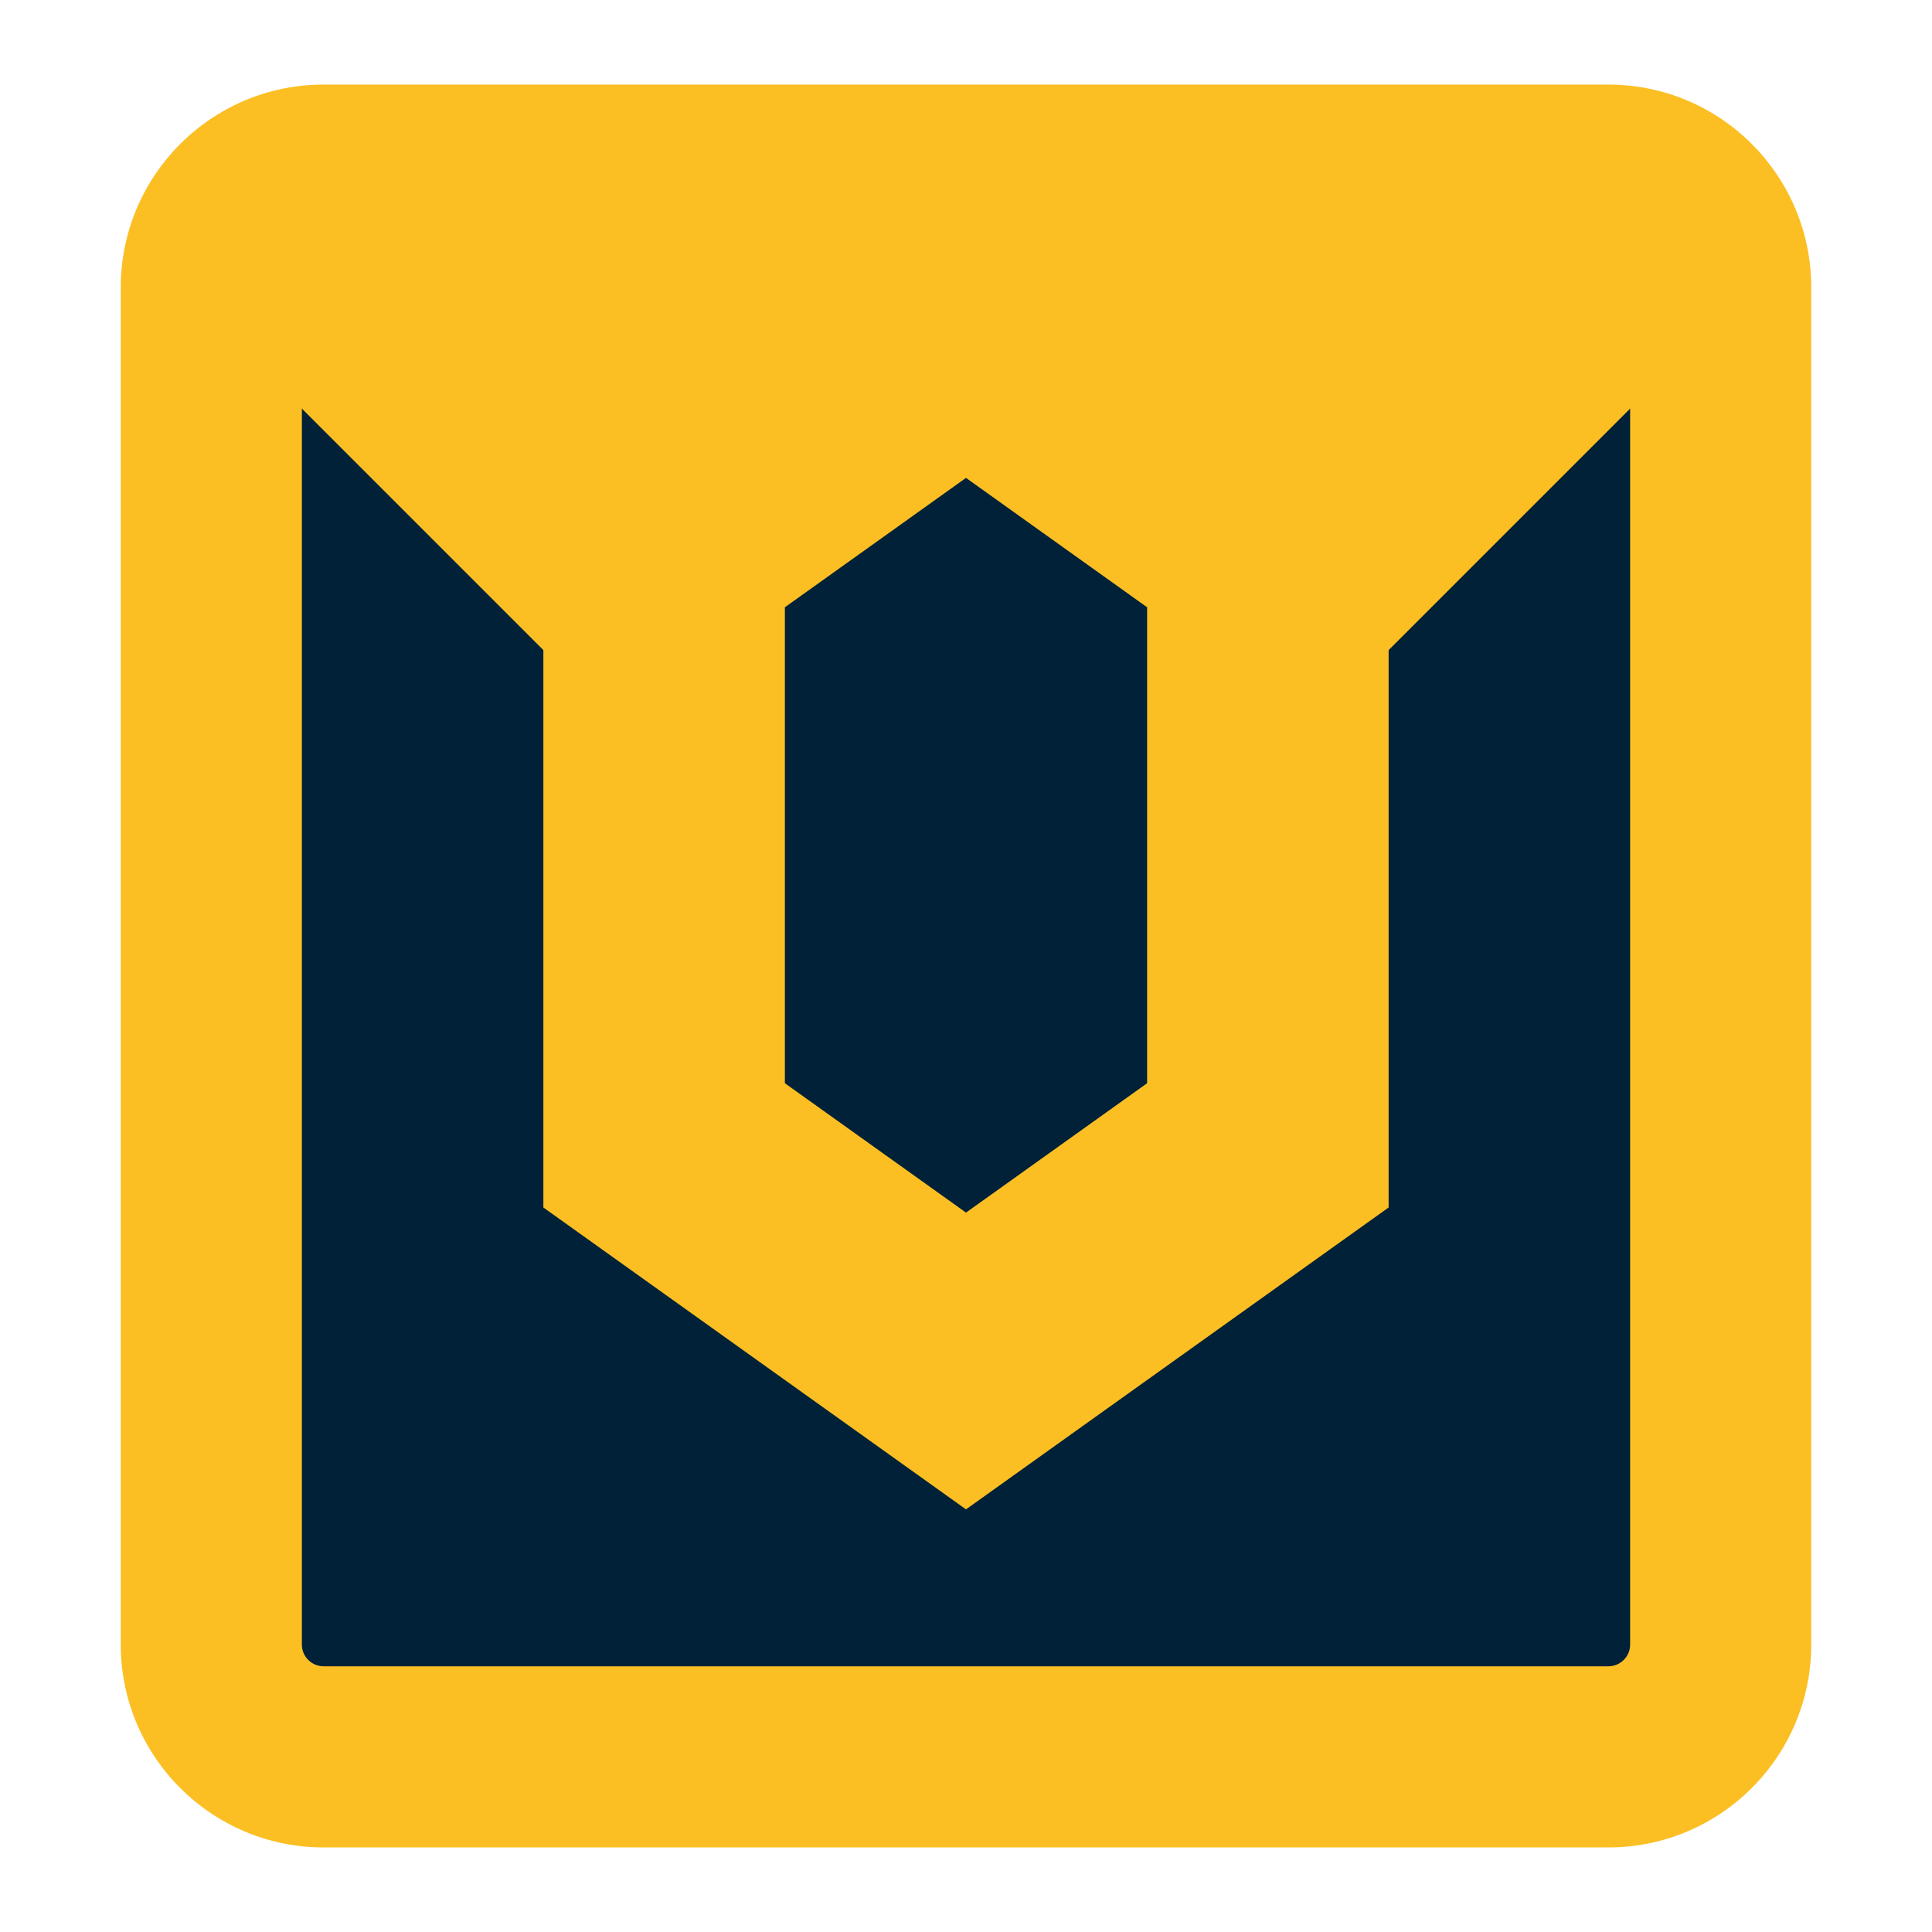
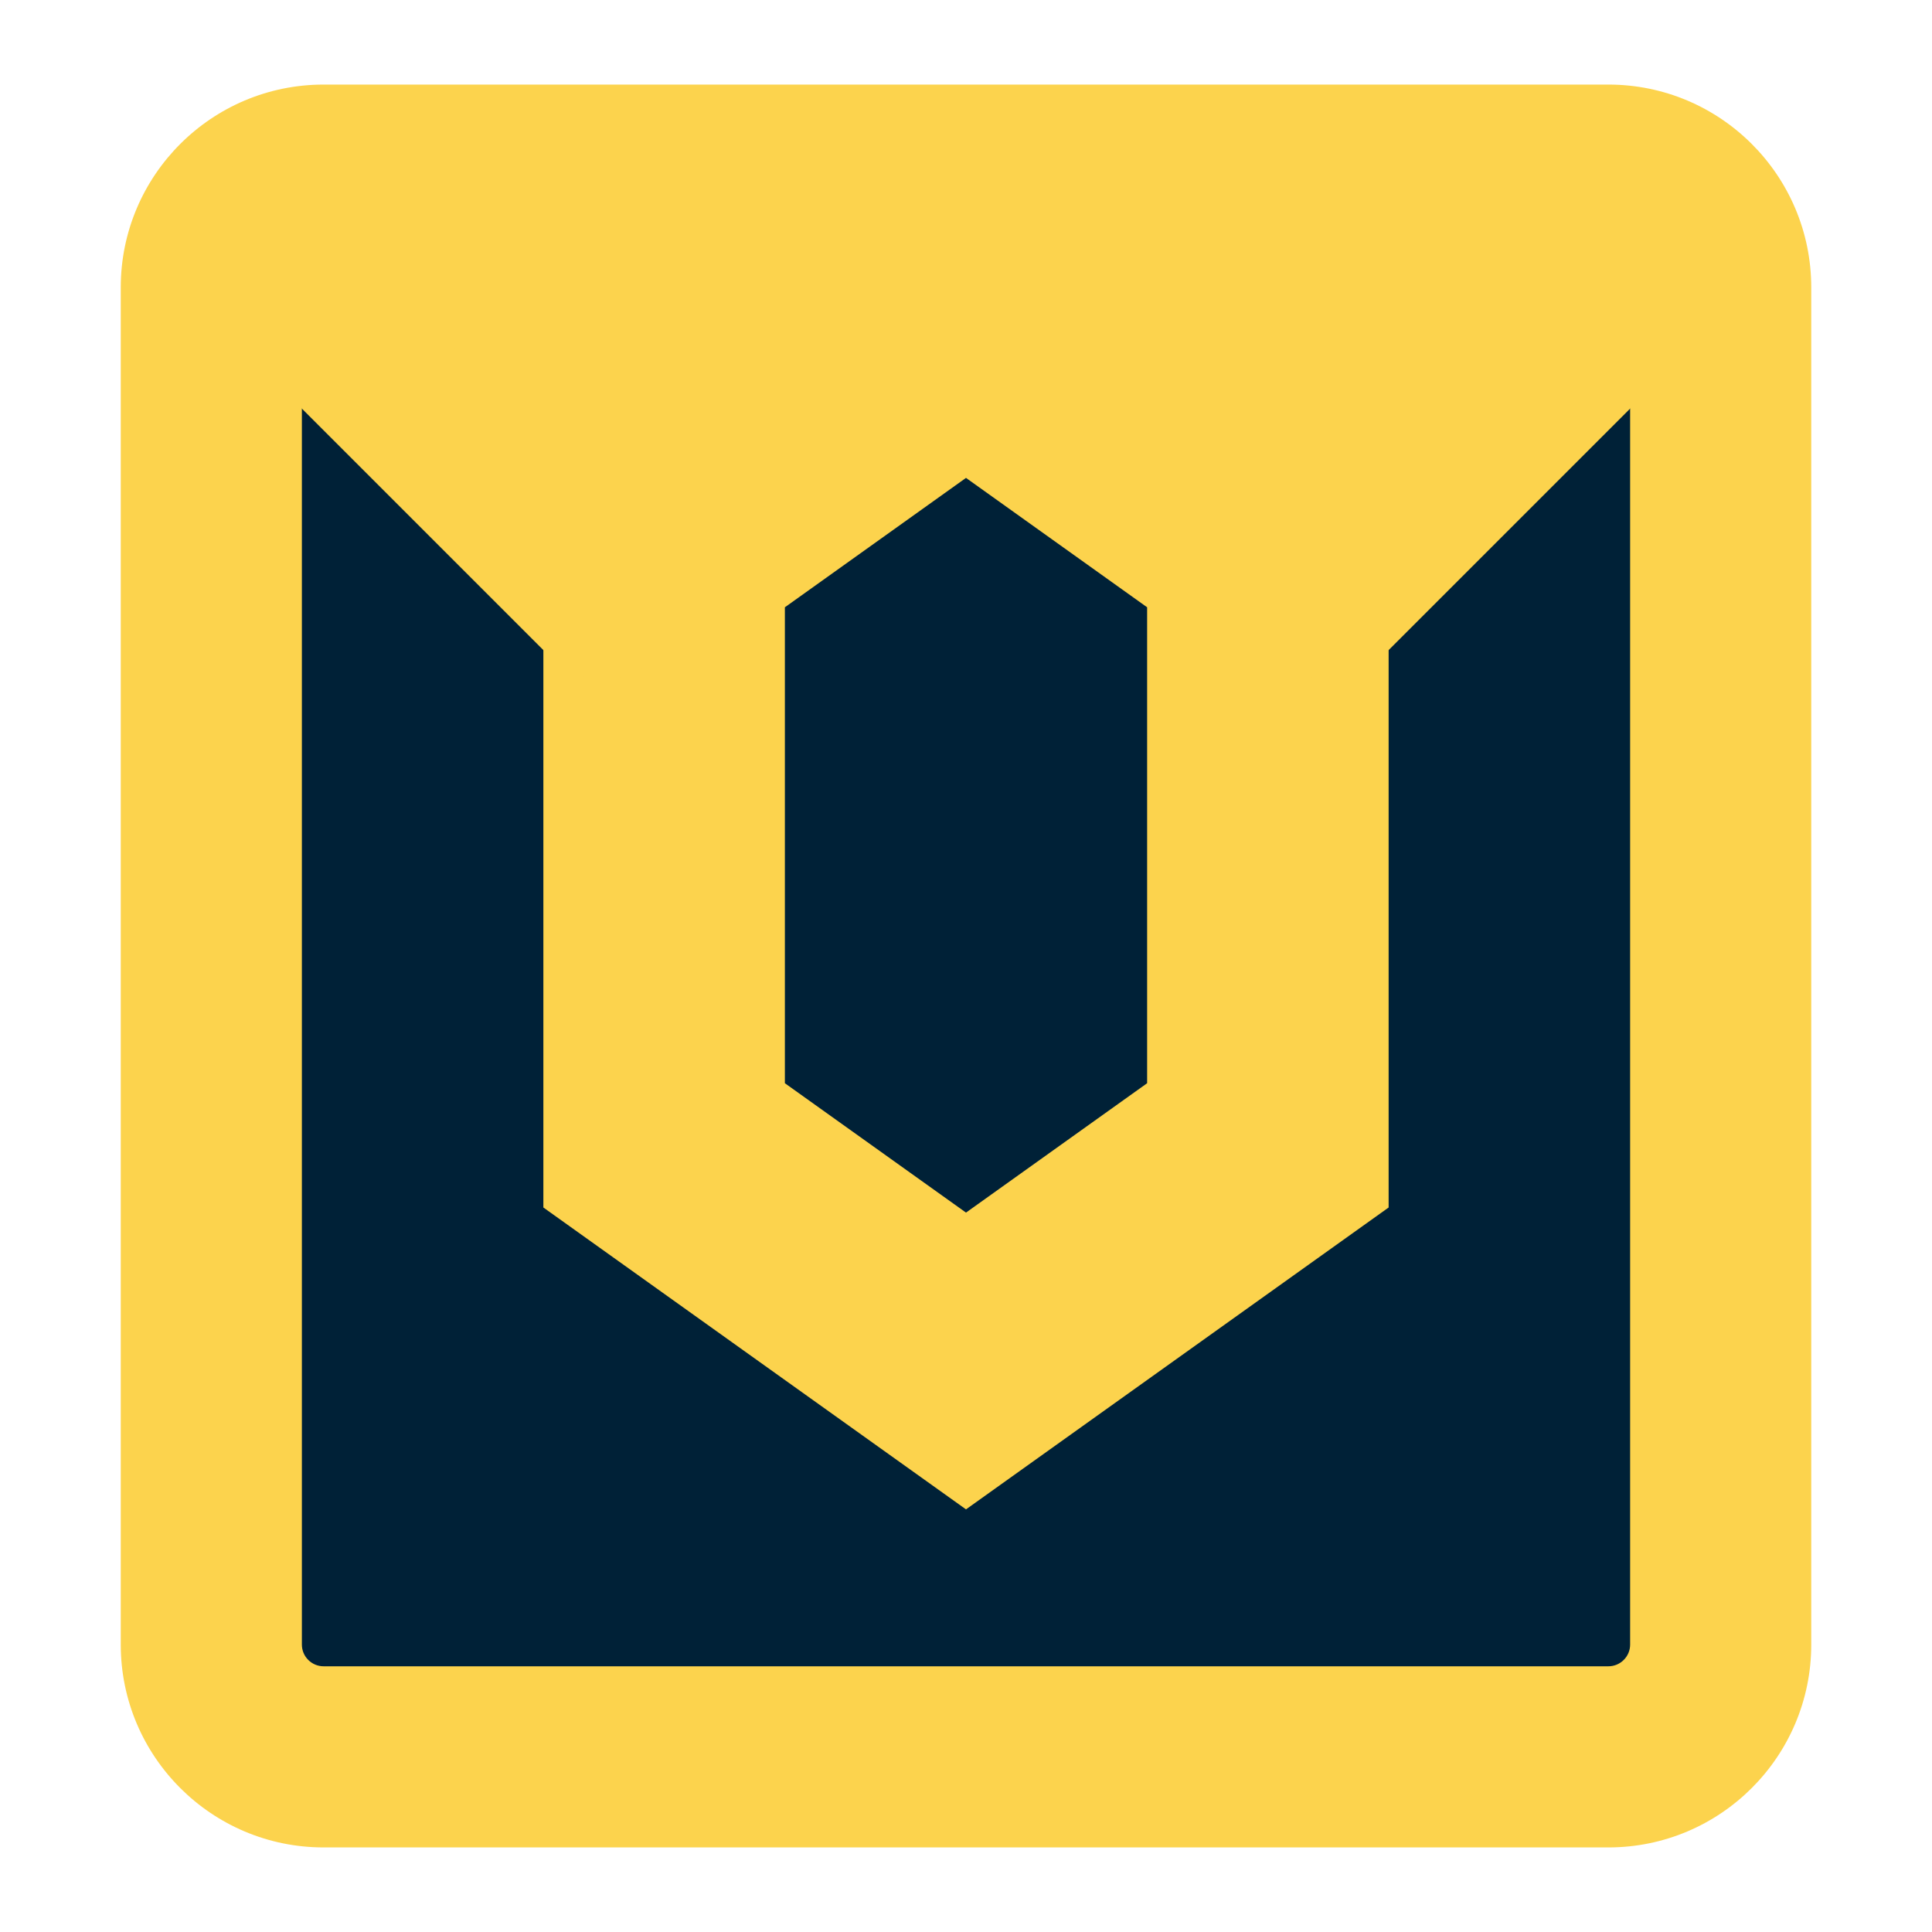
<svg xmlns="http://www.w3.org/2000/svg" width="100%" height="100%" viewBox="0 0 64 64" version="1.1" xml:space="preserve" style="fill-rule:evenodd;clip-rule:evenodd;stroke-linecap:round;stroke-linejoin:round;stroke-miterlimit:1.5;">
  <g transform="matrix(0.75,0,0,0.75,8,8)">
    <rect x="0" y="0" width="64" height="64" style="fill:rgb(0,33,55);" />
  </g>
  <g>
    <g transform="matrix(0.875,0,0,0.912446,4,2.80171)">
-       <path d="M64,7.365C64,3.3 60.559,0 56.32,0L7.68,0C3.441,0 0,3.3 0,7.365L0,56.635C0,60.7 3.441,64 7.68,64L56.32,64C60.559,64 64,60.7 64,56.635L64,7.365ZM57.143,7.365L57.143,56.635C57.143,57.071 56.774,57.424 56.32,57.424L7.68,57.424C7.226,57.424 6.857,57.071 6.857,56.635C6.857,56.635 6.857,7.365 6.857,7.365C6.857,6.929 7.226,6.576 7.68,6.576C7.68,6.576 56.32,6.576 56.32,6.576C56.774,6.576 57.143,6.929 57.143,7.365Z" style="fill:rgb(251,191,36);" />
+       <path d="M64,7.365C64,3.3 60.559,0 56.32,0L7.68,0C3.441,0 0,3.3 0,7.365L0,56.635C0,60.7 3.441,64 7.68,64L56.32,64C60.559,64 64,60.7 64,56.635L64,7.365ZM57.143,7.365L57.143,56.635C57.143,57.071 56.774,57.424 56.32,57.424L7.68,57.424C7.226,57.424 6.857,57.071 6.857,56.635C6.857,56.635 6.857,7.365 6.857,7.365C6.857,6.929 7.226,6.576 7.68,6.576C7.68,6.576 56.32,6.576 56.32,6.576C56.774,6.576 57.143,6.929 57.143,7.365Z" style="fill:rgb(252,211,77);" />
    </g>
-     <path d="M32,6L18,16L18,40L32,50L46,40L46,16L32,6ZM32,15.831L38,20.117C38,20.117 38,35.883 38,35.883C38,35.883 32,40.169 32,40.169C32,40.169 26,35.883 26,35.883C26,35.883 26,20.117 26,20.117L32,15.831Z" style="fill:rgb(251,191,36);" />
+     <path d="M32,6L18,16L18,40L32,50L46,40L46,16L32,6ZM32,15.831L38,20.117C38,20.117 38,35.883 38,35.883C38,35.883 32,40.169 32,40.169C32,40.169 26,35.883 26,35.883C26,35.883 26,20.117 26,20.117L32,15.831Z" style="fill:rgb(252,211,77);" />
    <g transform="matrix(1,0,0,1,-3.55271e-15,2)">
-       <path d="M8,6L20,18L32,6L44,18L56,6L8,6Z" style="fill:rgb(251,191,36);stroke:rgb(251,191,36);stroke-width:5px;" />
+       <path d="M8,6L20,18L32,6L44,18L56,6L8,6Z" style="fill:rgb(252,211,77);stroke:rgb(252,211,77);stroke-width:5px;" />
    </g>
  </g>
</svg>
